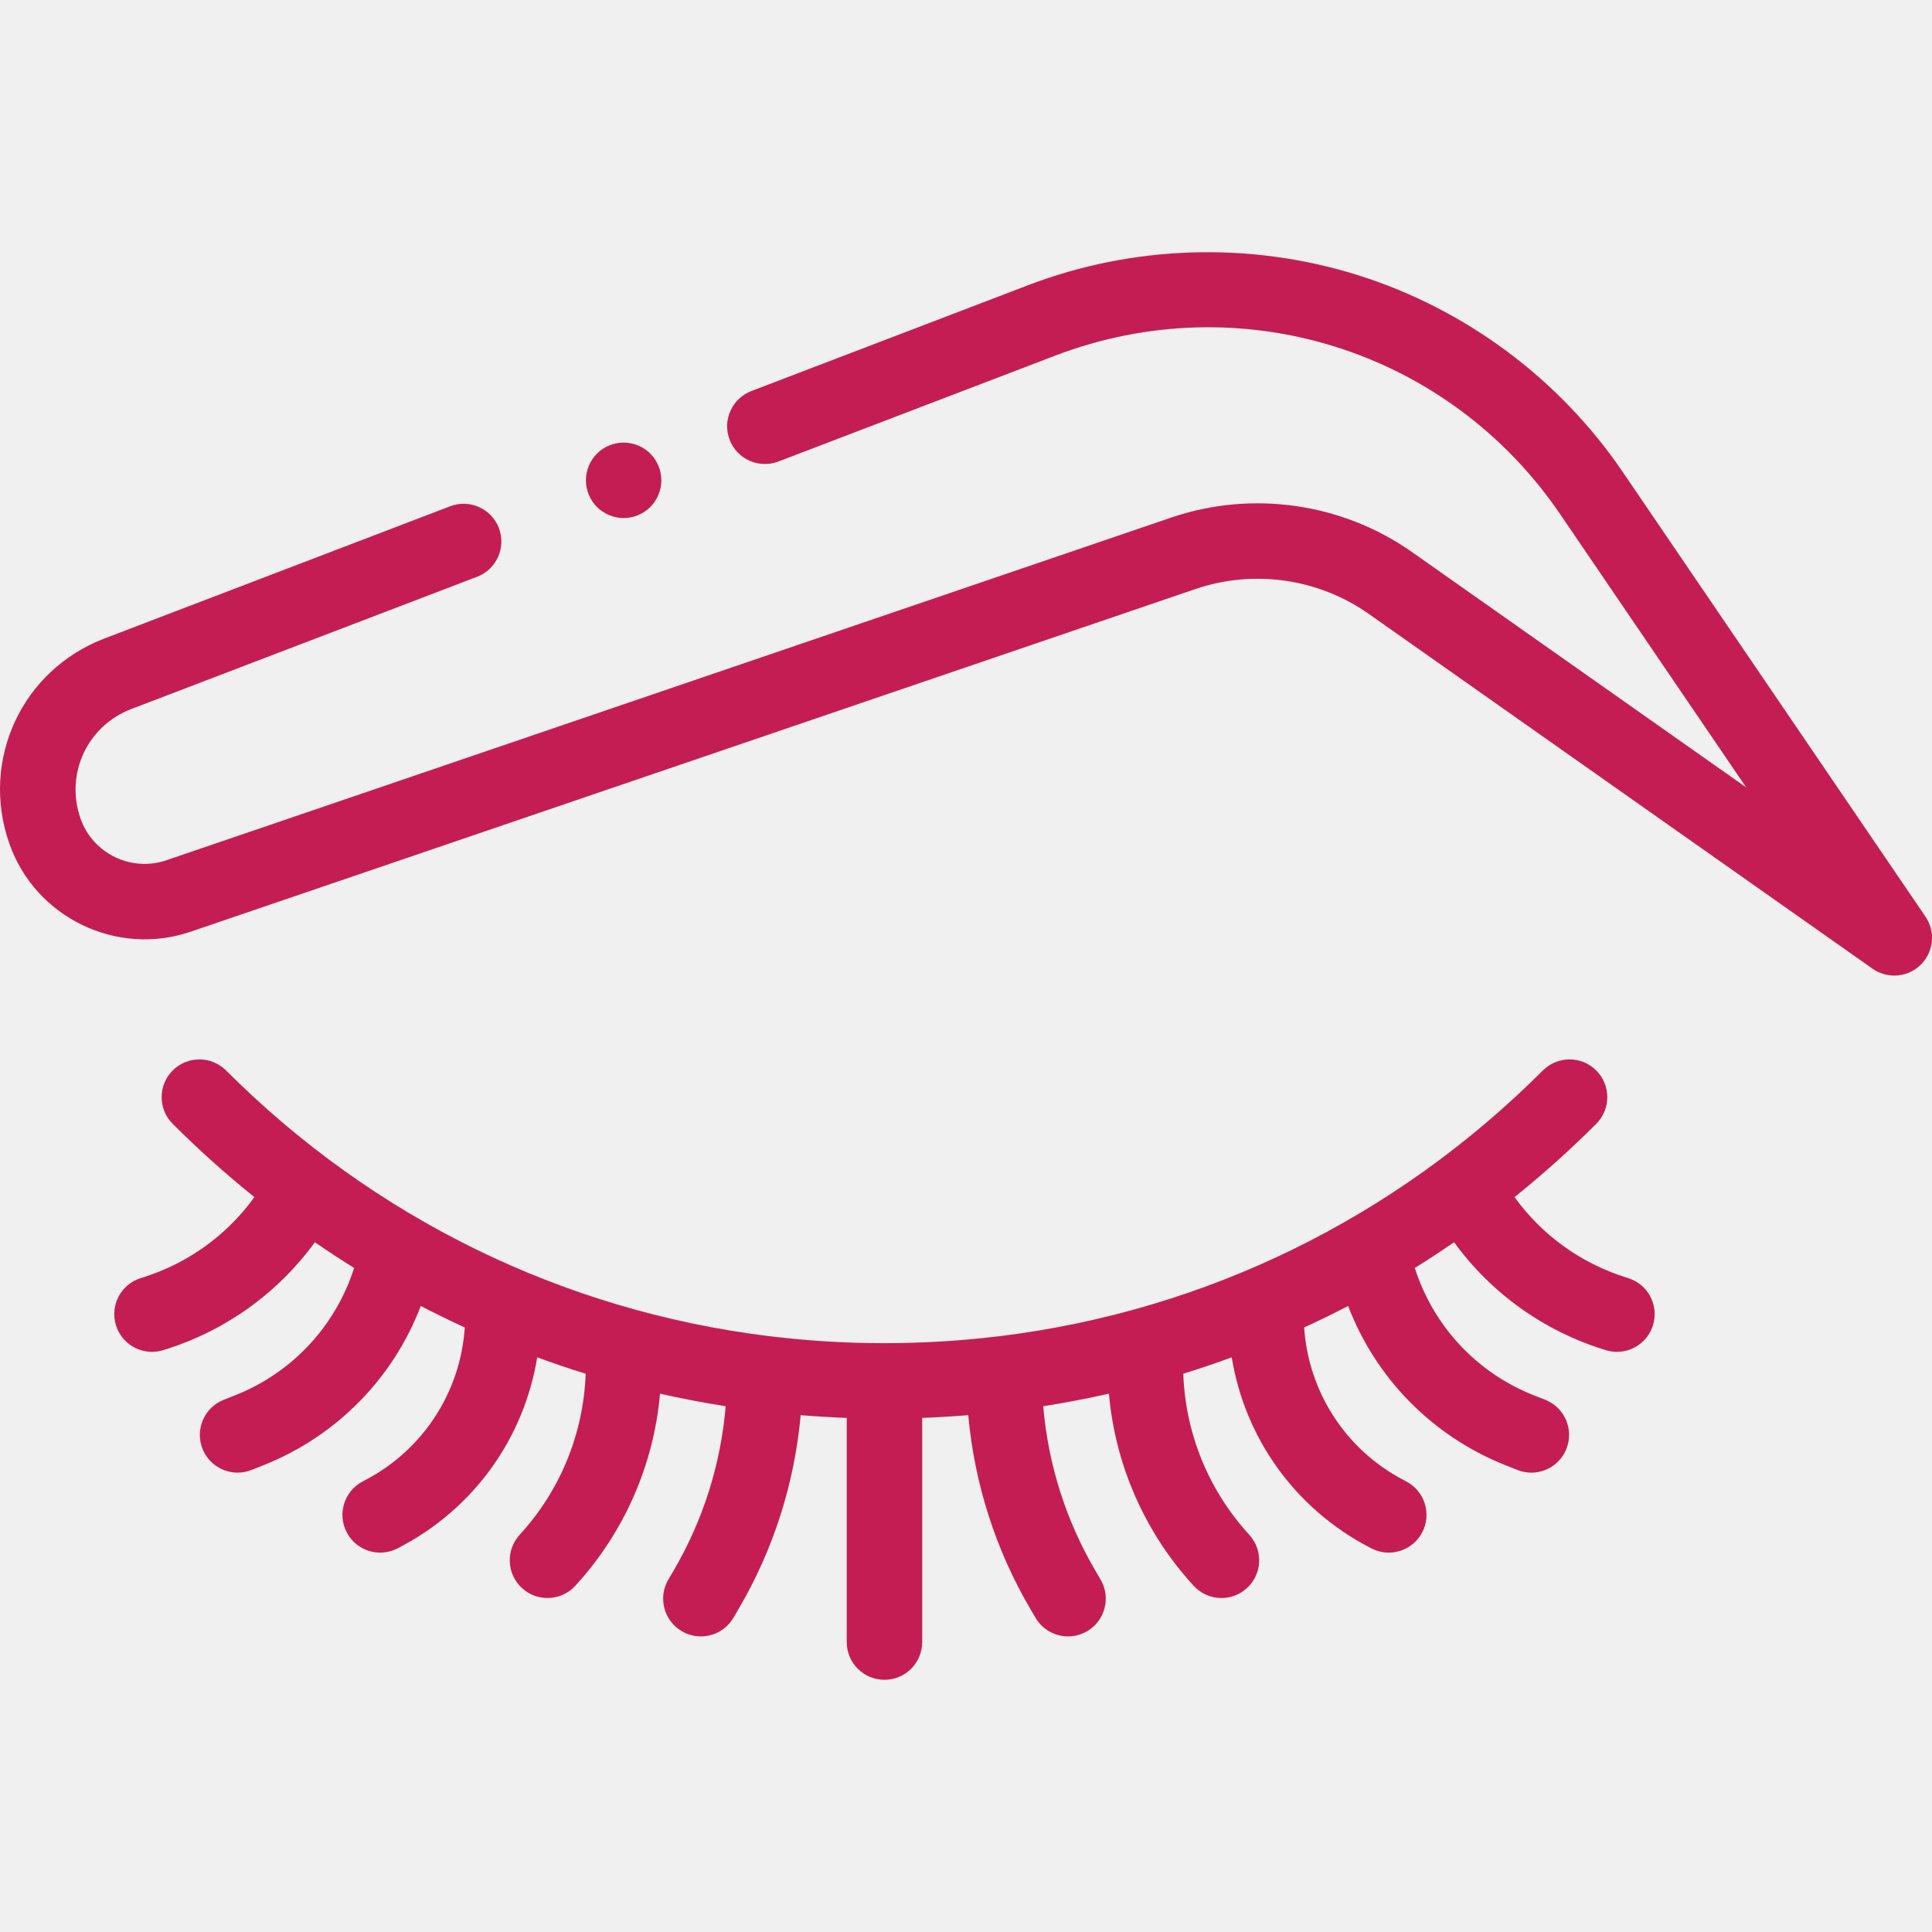
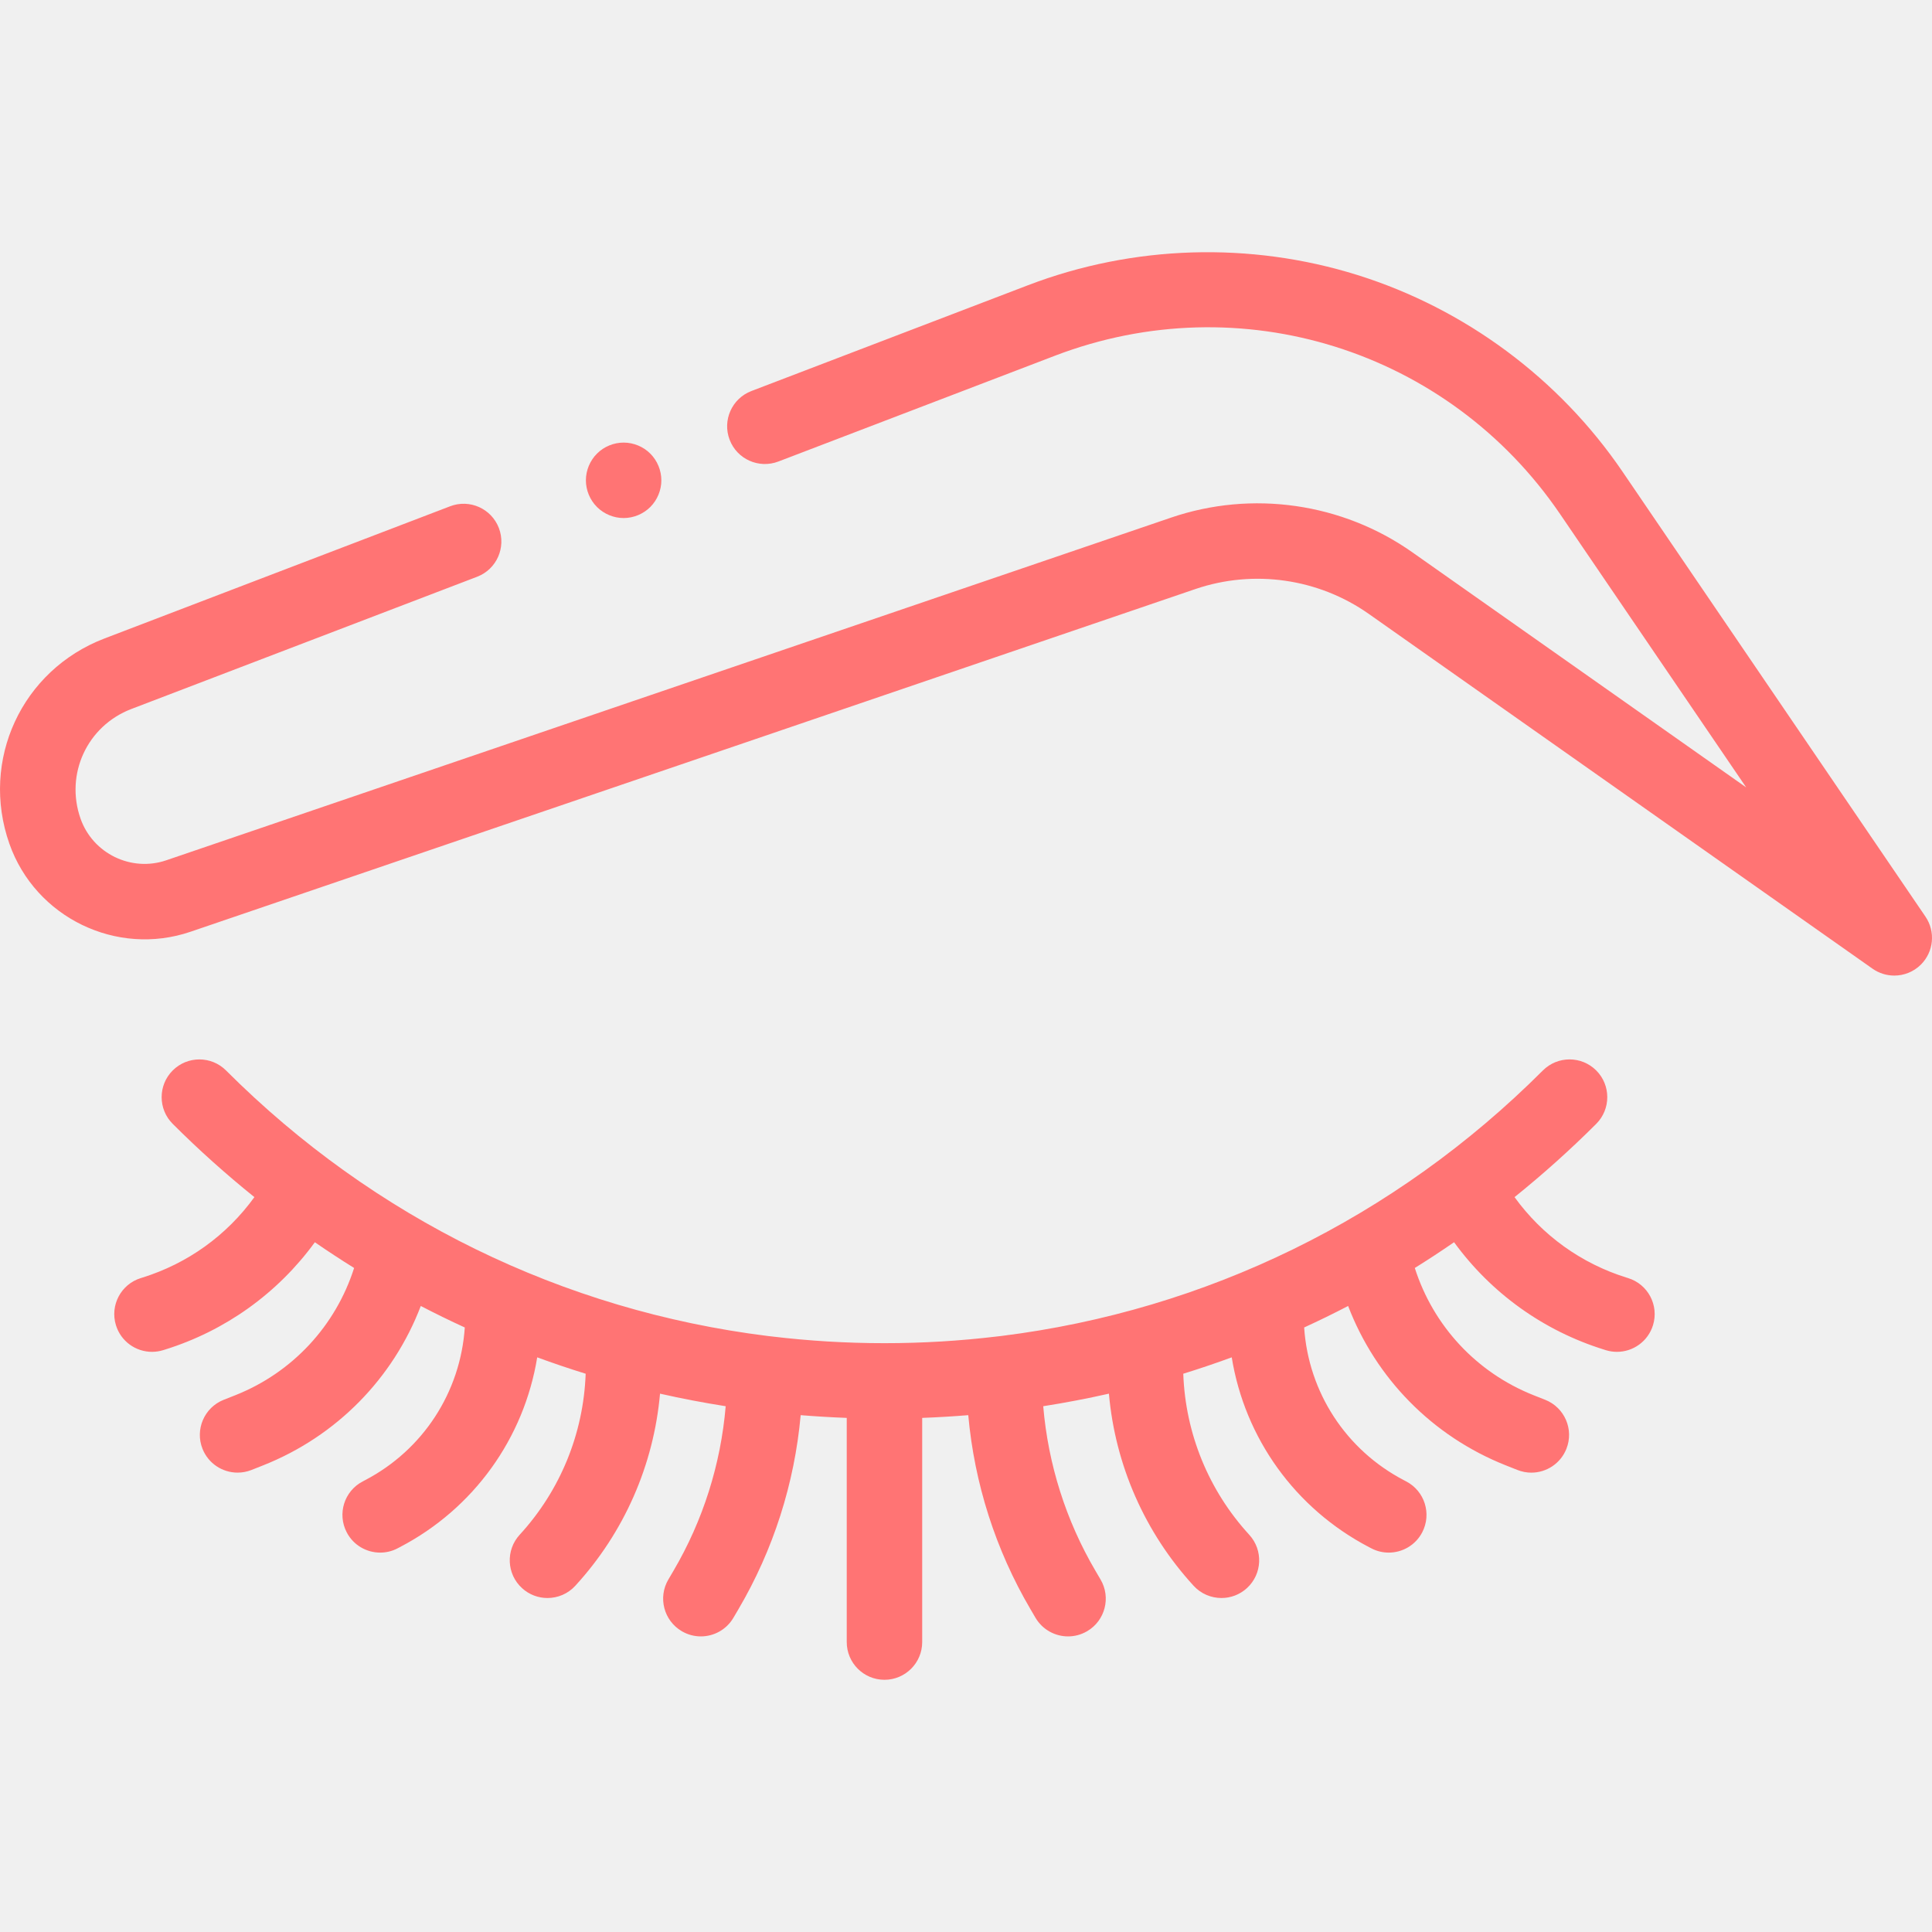
<svg xmlns="http://www.w3.org/2000/svg" width="70" height="70" viewBox="0 0 70 70" fill="none">
  <g clip-path="url(#clip0)">
-     <path d="M69.763 33.211L58.786 17.088C56.49 13.716 53.083 11.188 49.191 9.967C45.299 8.747 41.057 8.877 37.248 10.334L27.224 14.168C26.519 14.438 26.166 15.228 26.436 15.933C26.706 16.639 27.496 16.991 28.201 16.722L38.224 12.888C44.949 10.317 52.474 12.676 56.526 18.627L63.268 28.529L51.168 20.008C48.633 18.221 45.366 17.753 42.43 18.754L6.024 31.17C4.757 31.603 3.364 30.926 2.919 29.663C2.351 28.047 3.159 26.3 4.76 25.688L17.287 20.897C17.992 20.627 18.345 19.837 18.075 19.131C17.805 18.426 17.015 18.073 16.31 18.343L3.783 23.134C0.788 24.28 -0.724 27.546 0.34 30.57C1.28 33.242 4.225 34.673 6.906 33.758L43.312 21.342C45.423 20.622 47.771 20.959 49.594 22.243L67.846 35.098C68.084 35.265 68.359 35.347 68.633 35.347C68.982 35.347 69.329 35.214 69.592 34.955C70.063 34.491 70.135 33.757 69.763 33.211Z" fill="#C41D54" />
-     <path d="M23.562 16.436C23.308 16.181 22.955 16.036 22.595 16.036C22.236 16.036 21.883 16.181 21.629 16.436C21.375 16.691 21.228 17.042 21.228 17.403C21.228 17.762 21.375 18.115 21.629 18.369C21.883 18.623 22.236 18.77 22.595 18.77C22.955 18.77 23.308 18.623 23.562 18.369C23.816 18.115 23.962 17.762 23.962 17.403C23.962 17.042 23.816 16.691 23.562 16.436Z" fill="#C41D54" />
-     <path d="M58.988 46.307L58.937 46.291C57.291 45.78 55.874 44.757 54.875 43.374C55.901 42.548 56.89 41.663 57.835 40.719C58.369 40.185 58.369 39.319 57.835 38.785C57.301 38.251 56.435 38.251 55.901 38.785C50.54 44.147 43.691 47.481 36.286 48.404C36.236 48.407 36.187 48.413 36.139 48.421C34.792 48.583 33.426 48.666 32.048 48.666C32.047 48.666 32.047 48.666 32.046 48.666C32.045 48.666 32.045 48.666 32.044 48.666C30.666 48.666 29.3 48.583 27.953 48.421C27.905 48.413 27.856 48.407 27.806 48.404C20.401 47.481 13.552 44.147 8.191 38.785C7.657 38.252 6.791 38.251 6.257 38.785C5.723 39.319 5.723 40.185 6.257 40.719C7.202 41.663 8.191 42.548 9.217 43.374C8.218 44.757 6.802 45.78 5.157 46.29L5.104 46.307C4.382 46.529 3.978 47.295 4.201 48.016C4.382 48.603 4.923 48.98 5.506 48.98C5.64 48.98 5.776 48.961 5.91 48.919L5.966 48.902C8.168 48.219 10.065 46.853 11.408 45.009C11.876 45.331 12.35 45.642 12.83 45.941C12.162 48.036 10.6 49.728 8.527 50.551L8.104 50.718C7.402 50.997 7.059 51.791 7.337 52.493C7.55 53.03 8.064 53.356 8.608 53.356C8.776 53.356 8.947 53.325 9.112 53.26L9.536 53.092C12.195 52.037 14.245 49.937 15.246 47.318C15.771 47.591 16.303 47.851 16.84 48.097C16.683 50.442 15.328 52.534 13.223 53.632L13.142 53.675C12.473 54.024 12.213 54.849 12.562 55.519C12.805 55.987 13.282 56.254 13.775 56.254C13.988 56.254 14.204 56.205 14.406 56.099L14.488 56.056C17.172 54.656 18.988 52.103 19.464 49.179C20.044 49.392 20.629 49.59 21.22 49.773C21.142 51.942 20.301 54.003 18.829 55.608C18.318 56.165 18.356 57.03 18.913 57.54C19.175 57.781 19.506 57.899 19.836 57.899C20.206 57.899 20.575 57.75 20.844 57.456C22.616 55.523 23.685 53.083 23.914 50.495C24.7 50.673 25.493 50.824 26.293 50.95C26.116 53.05 25.472 55.092 24.4 56.917L24.215 57.23C23.833 57.881 24.051 58.719 24.702 59.101C24.919 59.229 25.158 59.29 25.393 59.29C25.862 59.29 26.319 59.048 26.573 58.615L26.757 58.302C28.021 56.151 28.787 53.748 29.01 51.274C29.564 51.319 30.12 51.352 30.679 51.373V59.495C30.679 60.25 31.291 60.862 32.046 60.862C32.801 60.862 33.413 60.25 33.413 59.495V51.373C33.972 51.352 34.528 51.319 35.082 51.274C35.305 53.747 36.071 56.151 37.334 58.301L37.519 58.615C37.773 59.048 38.23 59.29 38.699 59.29C38.934 59.29 39.172 59.229 39.39 59.101C40.041 58.719 40.258 57.881 39.876 57.23L39.692 56.916C38.62 55.092 37.975 53.049 37.798 50.95C38.598 50.824 39.392 50.673 40.178 50.495C40.407 53.083 41.476 55.523 43.248 57.456C43.517 57.75 43.886 57.899 44.256 57.899C44.586 57.899 44.917 57.781 45.179 57.54C45.736 57.03 45.773 56.165 45.263 55.608C43.791 54.003 42.95 51.941 42.872 49.773C43.463 49.59 44.048 49.392 44.628 49.179C45.104 52.103 46.92 54.656 49.605 56.057L49.686 56.099C49.888 56.205 50.104 56.254 50.317 56.254C50.81 56.254 51.286 55.986 51.53 55.519C51.879 54.849 51.619 54.024 50.95 53.675L50.869 53.632C48.764 52.535 47.409 50.442 47.252 48.097C47.789 47.851 48.32 47.591 48.845 47.318C49.847 49.937 51.897 52.037 54.556 53.092L54.98 53.26C55.145 53.325 55.316 53.357 55.483 53.357C56.027 53.357 56.542 53.029 56.755 52.493C57.033 51.791 56.69 50.997 55.988 50.718L55.564 50.551C53.492 49.728 51.929 48.035 51.261 45.941C51.742 45.642 52.216 45.331 52.684 45.008C54.027 46.853 55.924 48.219 58.128 48.902L58.181 48.919C58.316 48.961 58.452 48.98 58.585 48.98C59.169 48.98 59.709 48.603 59.891 48.016C60.114 47.295 59.71 46.529 58.988 46.307Z" fill="#C41D54" />
+     <path d="M69.763 33.211L58.786 17.088C56.49 13.716 53.083 11.188 49.191 9.967C45.298 8.747 41.057 8.877 37.248 10.334L27.224 14.168C26.519 14.438 26.166 15.228 26.436 15.933C26.705 16.639 27.496 16.991 28.201 16.722L38.224 12.888C44.948 10.317 52.474 12.676 56.526 18.627L63.268 28.529L51.168 20.008C48.632 18.221 45.366 17.753 42.43 18.754L6.024 31.17C4.756 31.603 3.364 30.926 2.919 29.663C2.35 28.047 3.159 26.3 4.76 25.688L17.287 20.897C17.992 20.627 18.345 19.837 18.075 19.131C17.805 18.426 17.015 18.073 16.31 18.343L3.783 23.134C0.788 24.28 -0.724 27.546 0.34 30.57C1.28 33.242 4.225 34.673 6.906 33.758L43.312 21.342C45.423 20.622 47.771 20.959 49.594 22.243L67.846 35.098C68.084 35.265 68.359 35.347 68.633 35.347C68.982 35.347 69.328 35.214 69.592 34.955C70.063 34.491 70.135 33.757 69.763 33.211Z" fill="#FF7474" />
+     <path d="M23.562 16.436C23.308 16.181 22.955 16.036 22.595 16.036C22.236 16.036 21.883 16.181 21.629 16.436C21.375 16.691 21.228 17.042 21.228 17.403C21.228 17.762 21.375 18.115 21.629 18.369C21.883 18.623 22.236 18.77 22.595 18.77C22.955 18.77 23.308 18.623 23.562 18.369C23.816 18.115 23.962 17.762 23.962 17.403C23.962 17.042 23.816 16.691 23.562 16.436Z" fill="#FF7474" />
+     <path d="M58.988 46.307L58.936 46.291C57.291 45.78 55.874 44.757 54.875 43.374C55.901 42.548 56.89 41.663 57.835 40.719C58.368 40.185 58.368 39.319 57.835 38.785C57.301 38.251 56.435 38.251 55.901 38.785C50.54 44.147 43.691 47.481 36.285 48.404C36.236 48.407 36.187 48.413 36.139 48.421C34.791 48.583 33.426 48.666 32.048 48.666C32.047 48.666 32.047 48.666 32.046 48.666C32.045 48.666 32.044 48.666 32.044 48.666C30.666 48.666 29.3 48.583 27.953 48.421C27.905 48.413 27.856 48.407 27.806 48.404C20.401 47.481 13.552 44.147 8.19 38.785C7.657 38.252 6.791 38.251 6.257 38.785C5.723 39.319 5.723 40.185 6.257 40.719C7.202 41.663 8.191 42.548 9.217 43.374C8.218 44.757 6.801 45.78 5.157 46.29L5.103 46.307C4.382 46.529 3.978 47.295 4.201 48.016C4.382 48.603 4.923 48.98 5.506 48.98C5.64 48.98 5.776 48.961 5.91 48.919L5.966 48.902C8.168 48.219 10.065 46.853 11.408 45.009C11.875 45.331 12.349 45.642 12.83 45.941C12.162 48.036 10.6 49.728 8.527 50.551L8.104 50.718C7.402 50.997 7.059 51.791 7.337 52.493C7.55 53.03 8.064 53.356 8.608 53.356C8.776 53.356 8.946 53.325 9.112 53.26L9.536 53.092C12.195 52.037 14.245 49.937 15.246 47.318C15.771 47.591 16.302 47.851 16.84 48.097C16.683 50.442 15.328 52.534 13.223 53.632L13.142 53.675C12.472 54.024 12.213 54.849 12.562 55.519C12.805 55.987 13.282 56.254 13.775 56.254C13.988 56.254 14.204 56.205 14.405 56.099L14.487 56.056C17.172 54.656 18.988 52.103 19.464 49.179C20.044 49.392 20.629 49.59 21.22 49.773C21.141 51.942 20.301 54.003 18.828 55.608C18.318 56.165 18.356 57.03 18.913 57.54C19.175 57.781 19.506 57.899 19.836 57.899C20.206 57.899 20.575 57.75 20.844 57.456C22.616 55.523 23.684 53.083 23.914 50.495C24.7 50.673 25.493 50.824 26.293 50.95C26.116 53.05 25.472 55.092 24.399 56.917L24.215 57.23C23.833 57.881 24.051 58.719 24.702 59.101C24.919 59.229 25.158 59.29 25.393 59.29C25.862 59.29 26.318 59.048 26.573 58.615L26.757 58.302C28.021 56.151 28.787 53.748 29.01 51.274C29.564 51.319 30.12 51.352 30.679 51.373V59.495C30.679 60.25 31.291 60.862 32.046 60.862C32.801 60.862 33.413 60.25 33.413 59.495V51.373C33.972 51.352 34.528 51.319 35.082 51.274C35.305 53.747 36.071 56.151 37.334 58.301L37.518 58.615C37.773 59.048 38.23 59.29 38.698 59.29C38.934 59.29 39.172 59.229 39.39 59.101C40.041 58.719 40.258 57.881 39.876 57.23L39.692 56.916C38.62 55.092 37.975 53.049 37.798 50.95C38.598 50.824 39.392 50.673 40.178 50.495C40.407 53.083 41.476 55.523 43.247 57.456C43.517 57.75 43.886 57.899 44.256 57.899C44.586 57.899 44.916 57.781 45.179 57.54C45.736 57.03 45.773 56.165 45.263 55.608C43.791 54.003 42.95 51.941 42.872 49.773C43.463 49.59 44.048 49.392 44.628 49.179C45.103 52.103 46.92 54.656 49.605 56.057L49.686 56.099C49.888 56.205 50.104 56.254 50.317 56.254C50.81 56.254 51.286 55.986 51.53 55.519C51.879 54.849 51.619 54.024 50.95 53.675L50.869 53.632C48.764 52.535 47.408 50.442 47.252 48.097C47.789 47.851 48.32 47.591 48.845 47.318C49.847 49.937 51.896 52.037 54.556 53.092L54.98 53.26C55.145 53.325 55.316 53.357 55.483 53.357C56.027 53.357 56.542 53.029 56.754 52.493C57.033 51.791 56.689 50.997 55.987 50.718L55.564 50.551C53.492 49.728 51.929 48.035 51.261 45.941C51.742 45.642 52.216 45.331 52.684 45.008C54.027 46.853 55.924 48.219 58.128 48.902L58.181 48.919C58.316 48.961 58.451 48.98 58.585 48.98C59.169 48.98 59.709 48.603 59.891 48.016C60.114 47.295 59.71 46.529 58.988 46.307Z" fill="#FF7474" />
  </g>
  <defs>
    <clipPath id="clip0">
      <rect width="70" height="70" fill="white" />
    </clipPath>
  </defs>
</svg>
